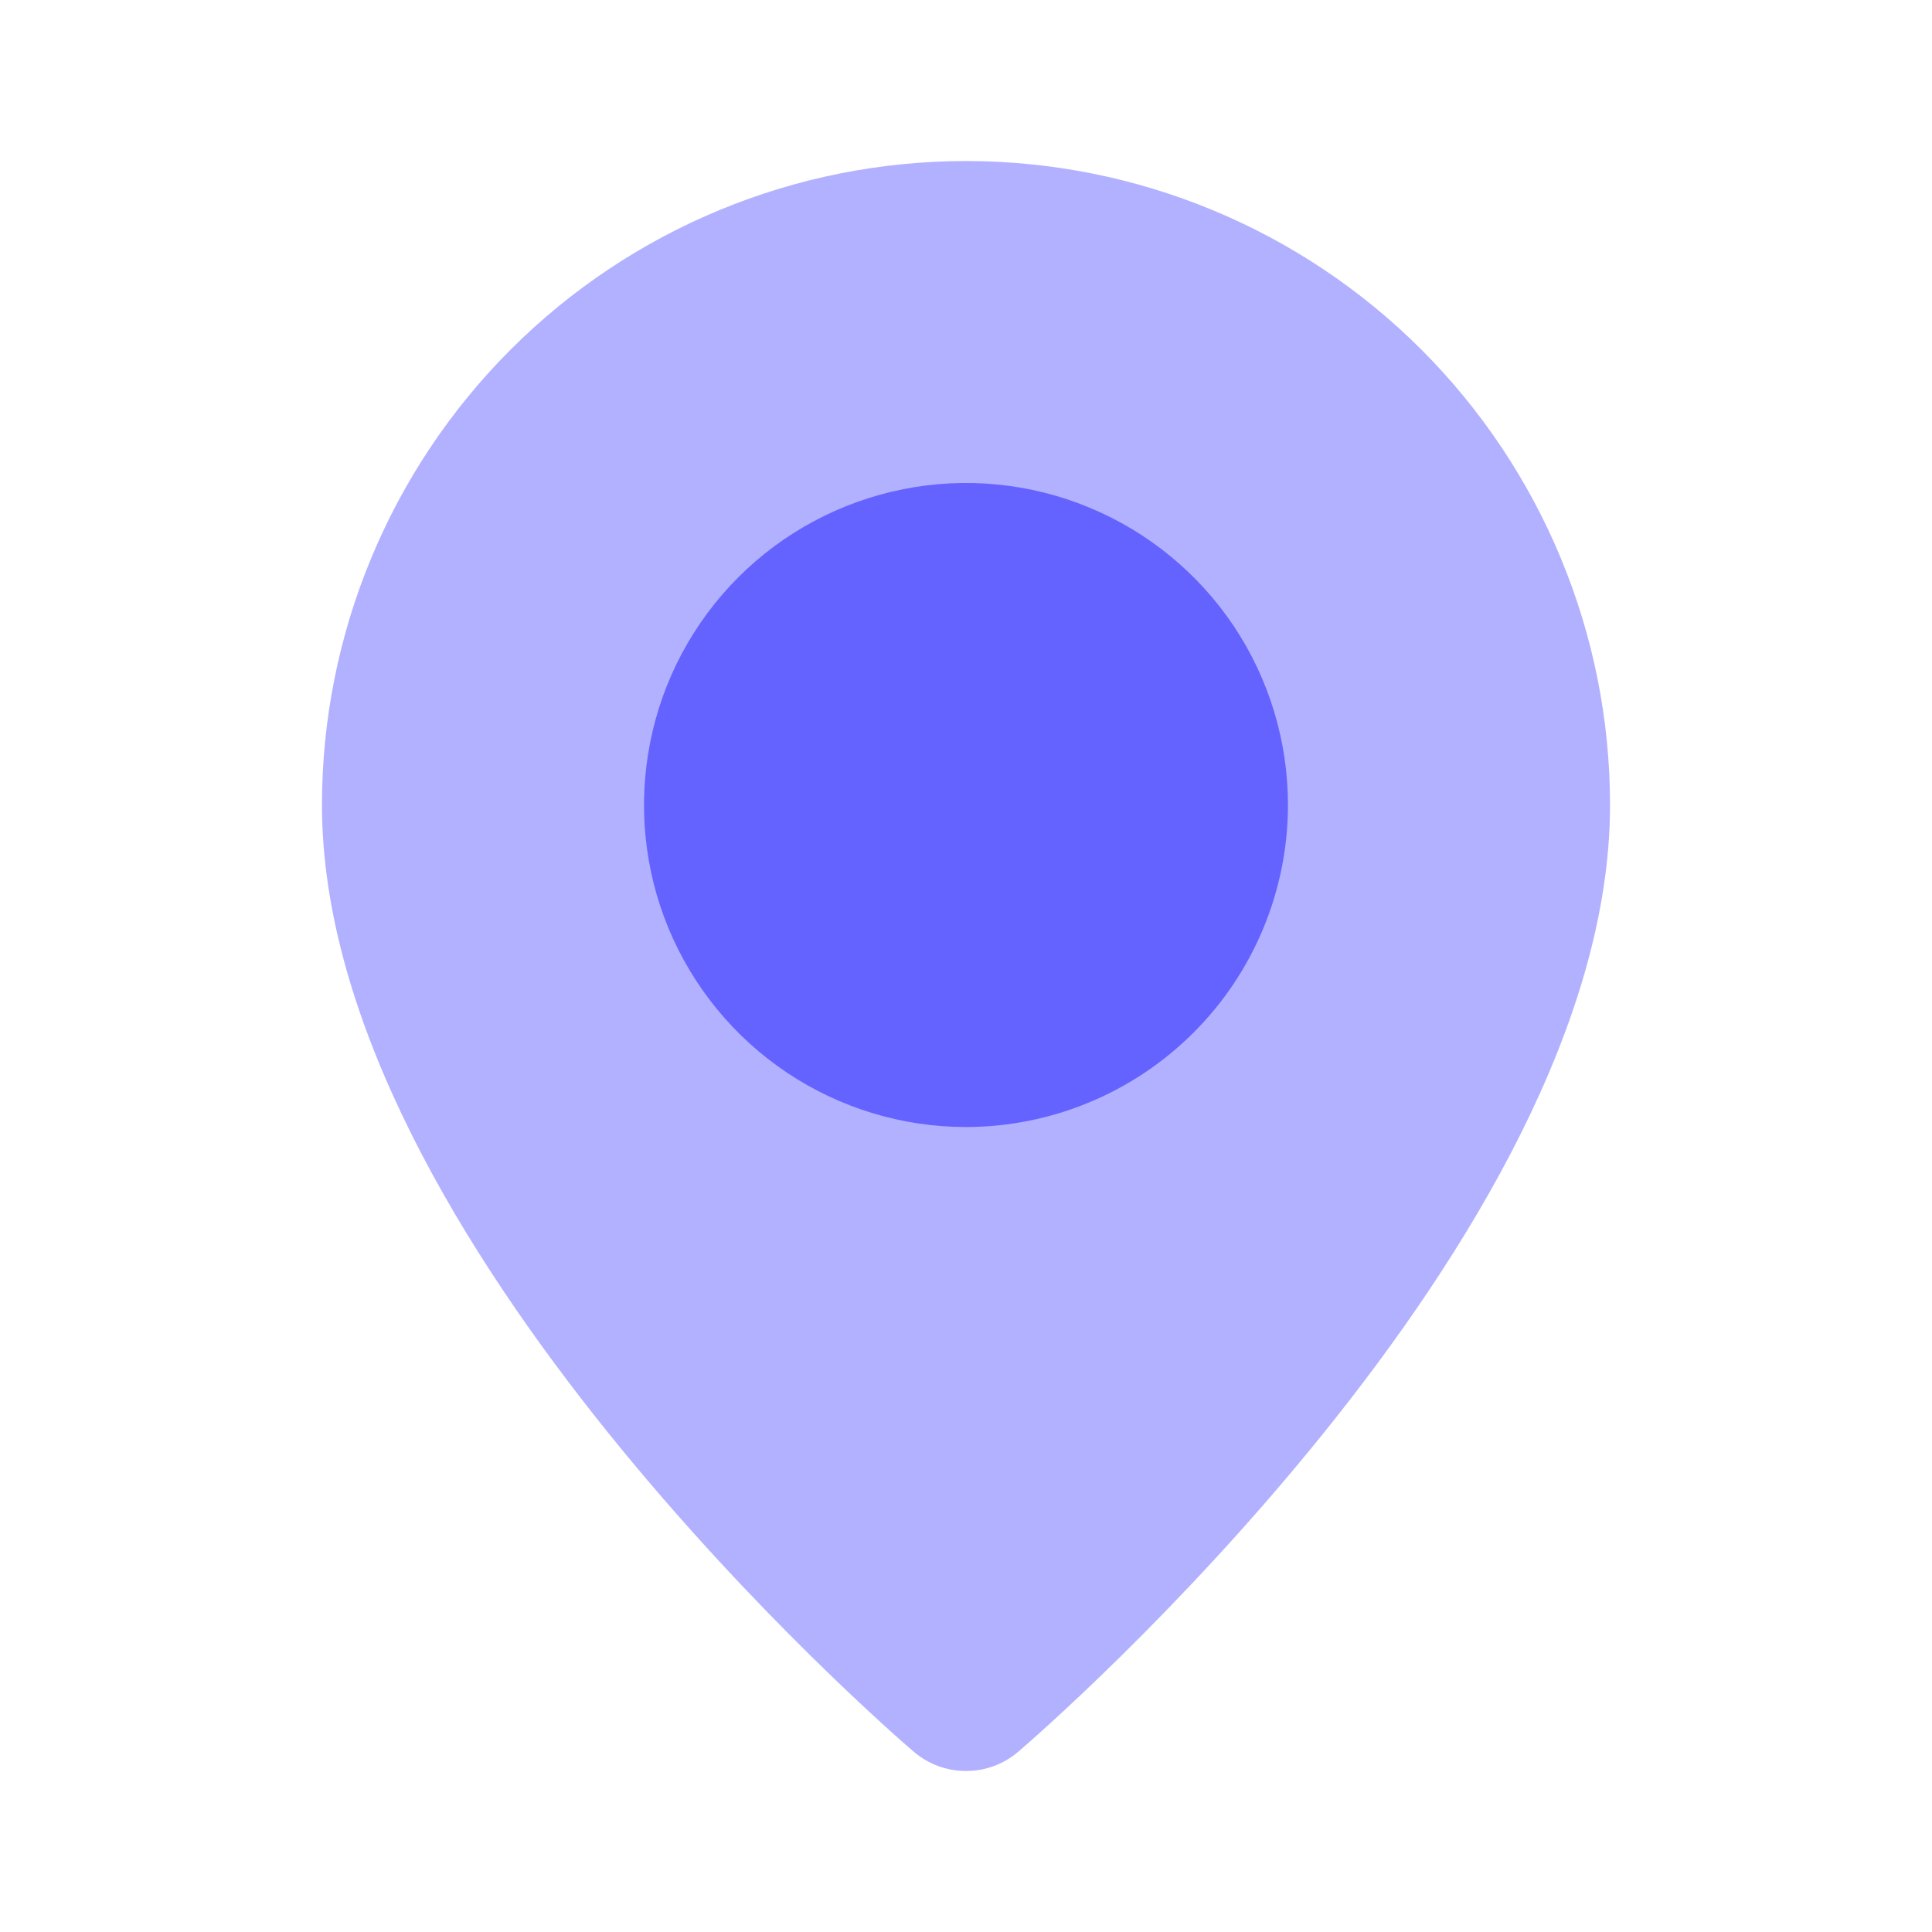
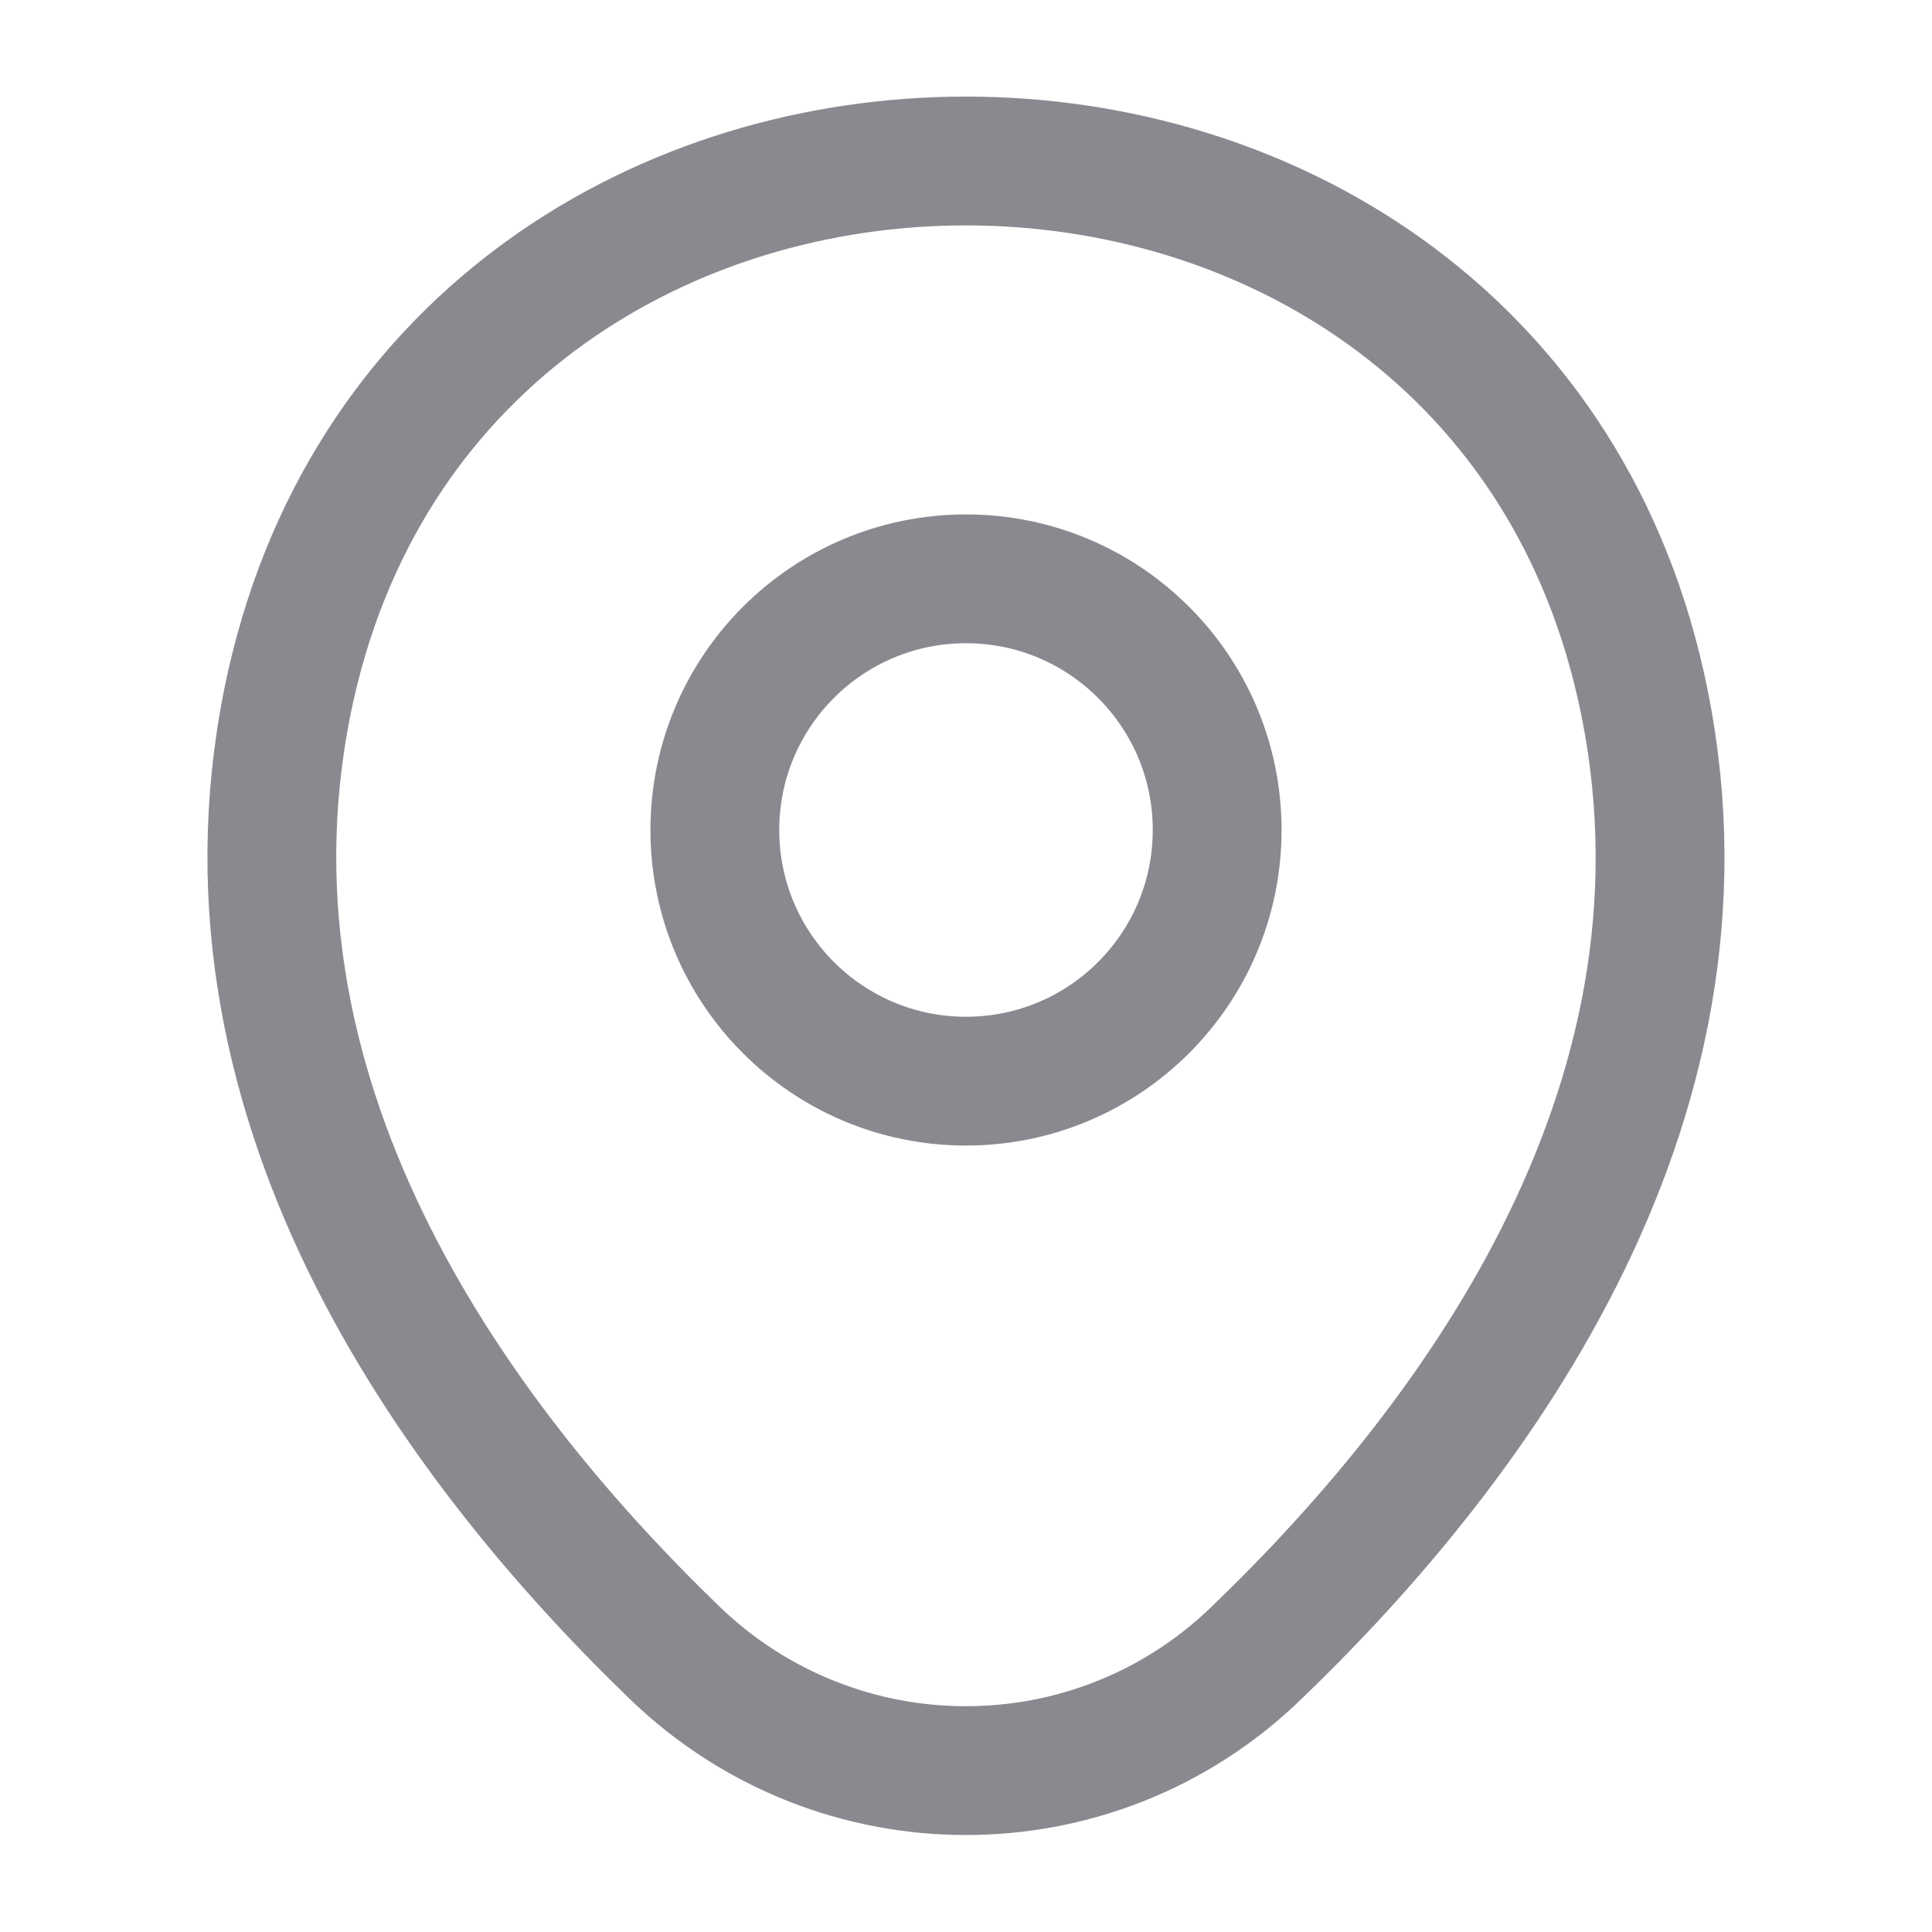
- <svg xmlns="http://www.w3.org/2000/svg" width="20" height="20" viewBox="0 0 20 20" fill="none">
-   <path d="M10 18.333C9.801 18.334 9.609 18.262 9.458 18.133C9.207 17.918 3.333 12.831 3.333 8.333C3.333 6.565 4.036 4.87 5.286 3.619C6.536 2.369 8.232 1.667 10 1.667C11.768 1.667 13.464 2.369 14.714 3.619C15.964 4.87 16.667 6.565 16.667 8.333C16.667 12.831 10.793 17.918 10.542 18.133C10.391 18.262 10.199 18.334 10 18.333Z" fill="#B2B1FF" />
-   <path d="M10 11.667C9.341 11.667 8.696 11.471 8.148 11.105C7.6 10.739 7.173 10.218 6.92 9.609C6.668 9 6.602 8.33 6.731 7.683C6.859 7.036 7.177 6.442 7.643 5.976C8.109 5.51 8.703 5.193 9.35 5.064C9.996 4.935 10.666 5.001 11.276 5.254C11.885 5.506 12.405 5.933 12.772 6.481C13.138 7.03 13.333 7.674 13.333 8.333C13.332 9.217 12.981 10.065 12.356 10.689C11.731 11.314 10.884 11.666 10 11.667Z" fill="#6563FF" />
+ <svg xmlns="http://www.w3.org/2000/svg" width="15" height="15" viewBox="0 0 15 15" fill="none">
+   <path d="M7.5 8.394C8.577 8.394 9.45 7.521 9.45 6.444C9.45 5.367 8.577 4.494 7.5 4.494C6.423 4.494 5.55 5.367 5.55 6.444C5.55 7.521 6.423 8.394 7.5 8.394Z" stroke="#89898F" />
+   <path d="M2.262 5.306C3.494 -0.106 11.512 -0.1 12.737 5.312C13.456 8.488 11.481 11.175 9.75 12.838C8.494 14.05 6.506 14.05 5.244 12.838C3.519 11.175 1.544 8.481 2.262 5.306Z" stroke="#89898F" />
</svg>
